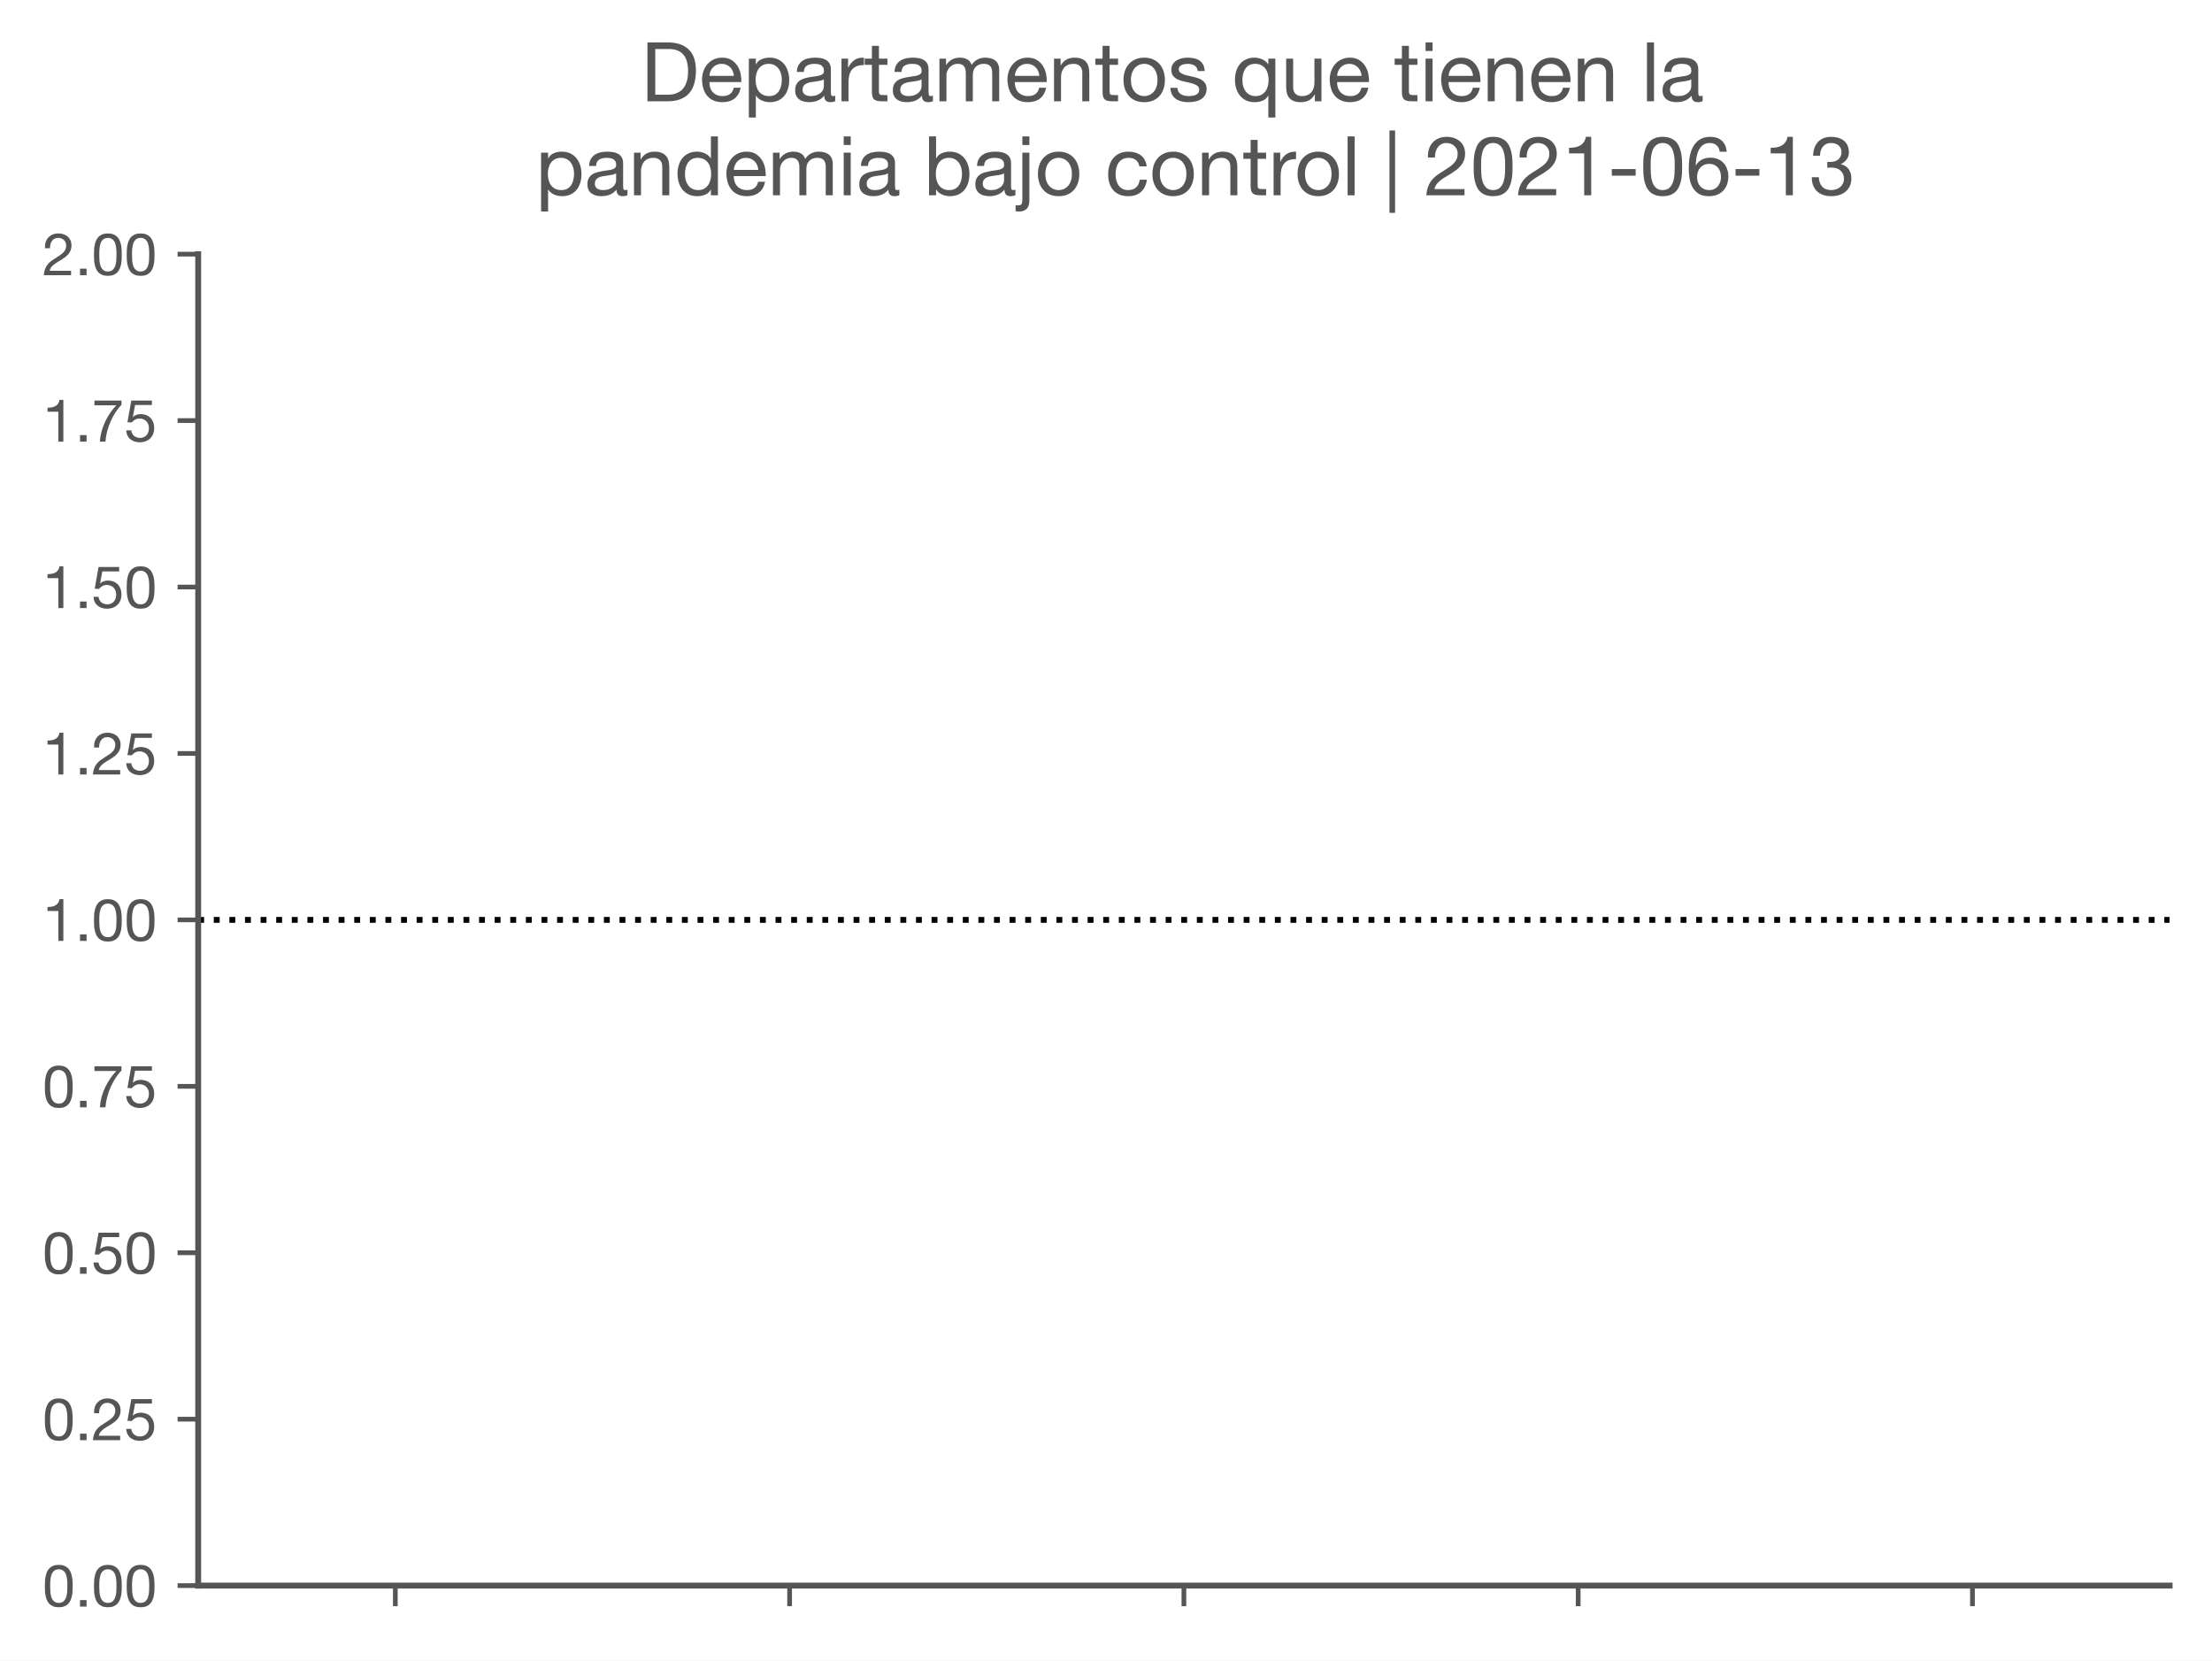
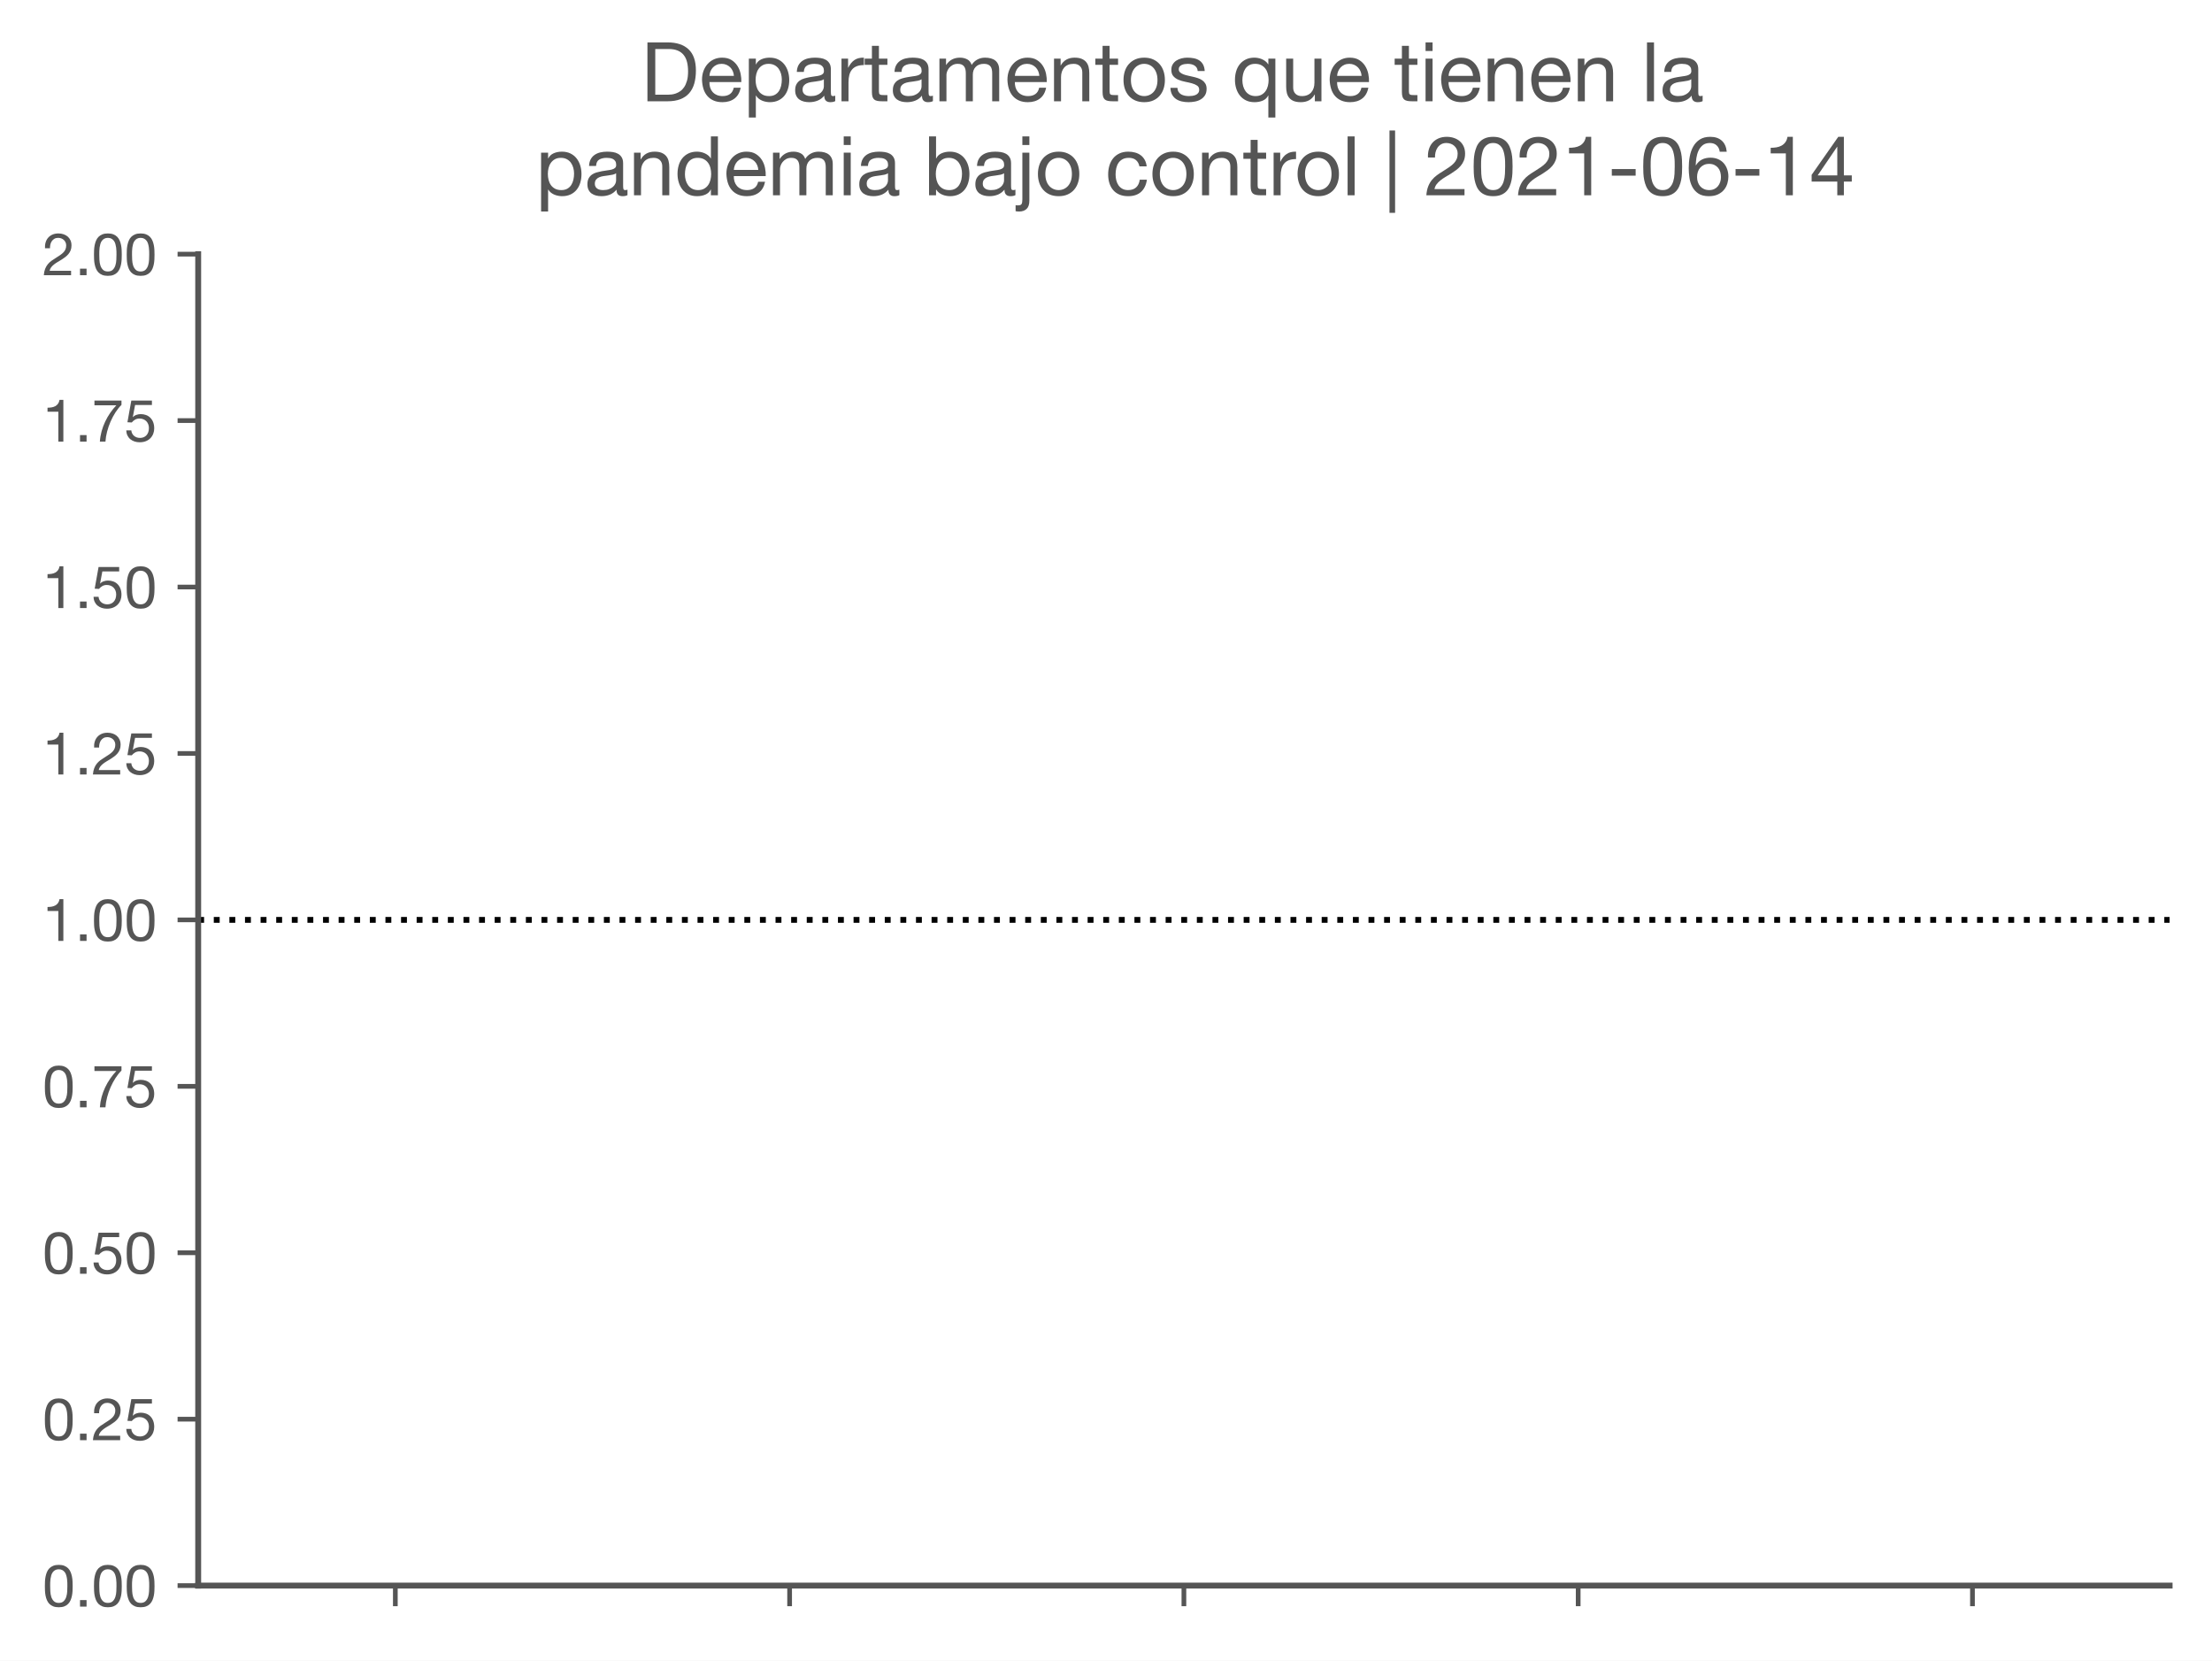
<svg xmlns="http://www.w3.org/2000/svg" xmlns:xlink="http://www.w3.org/1999/xlink" height="281.98pt" version="1.1" viewBox="0 0 375.658 281.98" width="375.658pt">
  <defs>
    <style type="text/css">*{stroke-linecap:butt;stroke-linejoin:round;}</style>
  </defs>
  <g id="figure_1">
    <g id="patch_1">
      <path d="M 0 281.98  L 375.658 281.98  L 375.658 0  L 0 0  z " style="fill:#ffffff;" />
    </g>
    <g id="axes_1">
      <g id="patch_2">
        <path d="M 33.658 269.239  L 368.458 269.239  L 368.458 43.159  L 33.658 43.159  z " style="fill:#ffffff;" />
      </g>
      <g id="matplotlib.axis_1">
        <g id="xtick_1">
          <g id="line2d_1">
            <defs>
-               <path d="M 0 0  L 0 3.5  " id="m210a5fe767" style="stroke:#555555;stroke-width:0.8;" />
+               <path d="M 0 0  L 0 3.5  " id="m5549f95254" style="stroke:#555555;stroke-width:0.8;" />
            </defs>
            <g>
-               <use style="fill:#555555;stroke:#555555;stroke-width:0.8;" x="67.138" xlink:href="#m210a5fe767" y="269.239" />
+               <use style="fill:#555555;stroke:#555555;stroke-width:0.8;" x="67.138" xlink:href="#m5549f95254" y="269.239" />
            </g>
          </g>
        </g>
        <g id="xtick_2">
          <g id="line2d_2">
            <g>
-               <use style="fill:#555555;stroke:#555555;stroke-width:0.8;" x="134.098" xlink:href="#m210a5fe767" y="269.239" />
+               <use style="fill:#555555;stroke:#555555;stroke-width:0.8;" x="134.098" xlink:href="#m5549f95254" y="269.239" />
            </g>
          </g>
        </g>
        <g id="xtick_3">
          <g id="line2d_3">
            <g>
-               <use style="fill:#555555;stroke:#555555;stroke-width:0.8;" x="201.058" xlink:href="#m210a5fe767" y="269.239" />
+               <use style="fill:#555555;stroke:#555555;stroke-width:0.8;" x="201.058" xlink:href="#m5549f95254" y="269.239" />
            </g>
          </g>
        </g>
        <g id="xtick_4">
          <g id="line2d_4">
            <g>
-               <use style="fill:#555555;stroke:#555555;stroke-width:0.8;" x="268.018" xlink:href="#m210a5fe767" y="269.239" />
+               <use style="fill:#555555;stroke:#555555;stroke-width:0.8;" x="268.018" xlink:href="#m5549f95254" y="269.239" />
            </g>
          </g>
        </g>
        <g id="xtick_5">
          <g id="line2d_5">
            <g>
-               <use style="fill:#555555;stroke:#555555;stroke-width:0.8;" x="334.978" xlink:href="#m210a5fe767" y="269.239" />
+               <use style="fill:#555555;stroke:#555555;stroke-width:0.8;" x="334.978" xlink:href="#m5549f95254" y="269.239" />
            </g>
          </g>
        </g>
      </g>
      <g id="matplotlib.axis_2">
        <g id="ytick_1">
          <g id="line2d_6">
            <defs>
-               <path d="M 0 0  L -3.5 0  " id="m6757c83e31" style="stroke:#555555;stroke-width:0.8;" />
+               <path d="M 0 0  L -3.5 0  " id="ma3eb09aed6" style="stroke:#555555;stroke-width:0.8;" />
            </defs>
            <g>
-               <use style="fill:#555555;stroke:#555555;stroke-width:0.8;" x="33.658" xlink:href="#m6757c83e31" y="269.239" />
+               <use style="fill:#555555;stroke:#555555;stroke-width:0.8;" x="33.658" xlink:href="#ma3eb09aed6" y="269.239" />
            </g>
          </g>
          <g id="text_1">
            <g style="fill:#555555;" transform="translate(7.2 272.8094)scale(0.1 -0.1)">
              <defs>
                <path d="M 13.203 34.906  Q 13.203 37.5 13.25 40.641  Q 13.297 43.797 13.75 46.938  Q 14.203 50.094 15.047 53.094  Q 15.906 56.094 17.547 58.344  Q 19.203 60.594 21.703 62  Q 24.203 63.406 27.797 63.406  Q 31.406 63.406 33.906 62  Q 36.406 60.594 38.047 58.344  Q 39.703 56.094 40.547 53.094  Q 41.406 50.094 41.844 46.938  Q 42.297 43.797 42.344 40.641  Q 42.406 37.5 42.406 34.906  Q 42.406 30.906 42.156 25.953  Q 41.906 21 40.547 16.641  Q 39.203 12.297 36.203 9.297  Q 33.203 6.297 27.797 6.297  Q 22.406 6.297 19.406 9.297  Q 16.406 12.297 15.047 16.641  Q 13.703 21 13.453 25.953  Q 13.203 30.906 13.203 34.906  z M 4.203 34.797  Q 4.203 30.906 4.391 26.703  Q 4.594 22.5 5.391 18.5  Q 6.203 14.5 7.703 10.953  Q 9.203 7.406 11.797 4.703  Q 14.406 2 18.344 0.453  Q 22.297 -1.094 27.797 -1.094  Q 33.406 -1.094 37.297 0.453  Q 41.203 2 43.797 4.703  Q 46.406 7.406 47.906 10.953  Q 49.406 14.5 50.203 18.5  Q 51 22.5 51.203 26.703  Q 51.406 30.906 51.406 34.797  Q 51.406 38.703 51.203 42.891  Q 51 47.094 50.203 51.094  Q 49.406 55.094 47.906 58.688  Q 46.406 62.297 43.797 65  Q 41.203 67.703 37.25 69.297  Q 33.297 70.906 27.797 70.906  Q 22.297 70.906 18.344 69.297  Q 14.406 67.703 11.797 65  Q 9.203 62.297 7.703 58.688  Q 6.203 55.094 5.391 51.094  Q 4.594 47.094 4.391 42.891  Q 4.203 38.703 4.203 34.797  z " id="HelveticaNeue-48" />
                <path d="M 8.297 11.094  L 8.297 0  L 19.406 0  L 19.406 11.094  z " id="HelveticaNeue-46" />
              </defs>
              <use xlink:href="#HelveticaNeue-48" />
              <use x="55.6" xlink:href="#HelveticaNeue-46" />
              <use x="83.4" xlink:href="#HelveticaNeue-48" />
              <use x="139" xlink:href="#HelveticaNeue-48" />
            </g>
          </g>
        </g>
        <g id="ytick_2">
          <g id="line2d_7">
            <g>
-               <use style="fill:#555555;stroke:#555555;stroke-width:0.8;" x="33.658" xlink:href="#m6757c83e31" y="240.979" />
+               <use style="fill:#555555;stroke:#555555;stroke-width:0.8;" x="33.658" xlink:href="#ma3eb09aed6" y="240.979" />
            </g>
          </g>
          <g id="text_2">
            <g style="fill:#555555;" transform="translate(7.2 244.5494)scale(0.1 -0.1)">
              <defs>
                <path d="M 4.406 45.797  L 12.906 45.797  Q 12.797 49 13.547 52.141  Q 14.297 55.297 16 57.797  Q 17.703 60.297 20.344 61.844  Q 23 63.406 26.703 63.406  Q 29.5 63.406 32 62.5  Q 34.5 61.594 36.344 59.891  Q 38.203 58.203 39.297 55.844  Q 40.406 53.5 40.406 50.594  Q 40.406 46.906 39.25 44.094  Q 38.094 41.297 35.844 38.891  Q 33.594 36.5 30.188 34.141  Q 26.797 31.797 22.297 29  Q 18.594 26.797 15.188 24.297  Q 11.797 21.797 9.094 18.5  Q 6.406 15.203 4.656 10.75  Q 2.906 6.297 2.406 0  L 48.703 0  L 48.703 7.5  L 12.297 7.5  Q 12.906 10.797 14.844 13.344  Q 16.797 15.906 19.547 18.094  Q 22.297 20.297 25.594 22.25  Q 28.906 24.203 32.203 26.203  Q 35.5 28.297 38.594 30.594  Q 41.703 32.906 44.094 35.75  Q 46.5 38.594 47.953 42.188  Q 49.406 45.797 49.406 50.5  Q 49.406 55.5 47.656 59.297  Q 45.906 63.094 42.906 65.641  Q 39.906 68.203 35.844 69.547  Q 31.797 70.906 27.203 70.906  Q 21.594 70.906 17.188 69  Q 12.797 67.094 9.844 63.75  Q 6.906 60.406 5.5 55.797  Q 4.094 51.203 4.406 45.797  z " id="HelveticaNeue-50" />
                <path d="M 47 62.203  L 47 69.703  L 12 69.703  L 5.406 32.906  L 12.703 32.5  Q 15.203 35.5 18.453 37.344  Q 21.703 39.203 25.906 39.203  Q 29.5 39.203 32.453 38  Q 35.406 36.797 37.5 34.641  Q 39.594 32.5 40.75 29.547  Q 41.906 26.594 41.906 23.094  Q 41.906 18.906 40.703 15.75  Q 39.5 12.594 37.453 10.5  Q 35.406 8.406 32.656 7.344  Q 29.906 6.297 26.906 6.297  Q 23.703 6.297 21.047 7.25  Q 18.406 8.203 16.453 9.953  Q 14.5 11.703 13.344 14.047  Q 12.203 16.406 12 19.094  L 3.5 19.094  Q 3.594 14.297 5.391 10.5  Q 7.203 6.703 10.297 4.141  Q 13.406 1.594 17.453 0.25  Q 21.5 -1.094 26.094 -1.094  Q 32.297 -1.094 36.938 0.844  Q 41.594 2.797 44.688 6.094  Q 47.797 9.406 49.344 13.656  Q 50.906 17.906 50.906 22.406  Q 50.906 28.5 49.094 33.047  Q 47.297 37.594 44.188 40.641  Q 41.094 43.703 36.891 45.203  Q 32.703 46.703 28 46.703  Q 24.406 46.703 20.75 45.453  Q 17.094 44.203 14.797 41.594  L 14.594 41.797  L 18.406 62.203  z " id="HelveticaNeue-53" />
              </defs>
              <use xlink:href="#HelveticaNeue-48" />
              <use x="55.6" xlink:href="#HelveticaNeue-46" />
              <use x="83.4" xlink:href="#HelveticaNeue-50" />
              <use x="139" xlink:href="#HelveticaNeue-53" />
            </g>
          </g>
        </g>
        <g id="ytick_3">
          <g id="line2d_8">
            <g>
-               <use style="fill:#555555;stroke:#555555;stroke-width:0.8;" x="33.658" xlink:href="#m6757c83e31" y="212.719" />
+               <use style="fill:#555555;stroke:#555555;stroke-width:0.8;" x="33.658" xlink:href="#ma3eb09aed6" y="212.719" />
            </g>
          </g>
          <g id="text_3">
            <g style="fill:#555555;" transform="translate(7.2 216.2894)scale(0.1 -0.1)">
              <use xlink:href="#HelveticaNeue-48" />
              <use x="55.6" xlink:href="#HelveticaNeue-46" />
              <use x="83.4" xlink:href="#HelveticaNeue-53" />
              <use x="139" xlink:href="#HelveticaNeue-48" />
            </g>
          </g>
        </g>
        <g id="ytick_4">
          <g id="line2d_9">
            <g>
-               <use style="fill:#555555;stroke:#555555;stroke-width:0.8;" x="33.658" xlink:href="#m6757c83e31" y="184.459" />
+               <use style="fill:#555555;stroke:#555555;stroke-width:0.8;" x="33.658" xlink:href="#ma3eb09aed6" y="184.459" />
            </g>
          </g>
          <g id="text_4">
            <g style="fill:#555555;" transform="translate(7.2 188.0294)scale(0.1 -0.1)">
              <defs>
                <path d="M 50.906 62.406  L 50.906 69.703  L 5 69.703  L 5 61.703  L 42.203 61.703  Q 36.594 55.797 31.75 48.797  Q 26.906 41.797 23.203 33.938  Q 19.5 26.094 17.141 17.547  Q 14.797 9 14.203 0  L 23.703 0  Q 24.203 8.297 26.5 17.094  Q 28.797 25.906 32.438 34.203  Q 36.094 42.5 40.797 49.797  Q 45.5 57.094 50.906 62.406  z " id="HelveticaNeue-55" />
              </defs>
              <use xlink:href="#HelveticaNeue-48" />
              <use x="55.6" xlink:href="#HelveticaNeue-46" />
              <use x="83.4" xlink:href="#HelveticaNeue-55" />
              <use x="139" xlink:href="#HelveticaNeue-53" />
            </g>
          </g>
        </g>
        <g id="ytick_5">
          <g id="line2d_10">
            <g>
-               <use style="fill:#555555;stroke:#555555;stroke-width:0.8;" x="33.658" xlink:href="#m6757c83e31" y="156.199" />
+               <use style="fill:#555555;stroke:#555555;stroke-width:0.8;" x="33.658" xlink:href="#ma3eb09aed6" y="156.199" />
            </g>
          </g>
          <g id="text_5">
            <g style="fill:#555555;" transform="translate(7.2 159.7694)scale(0.1 -0.1)">
              <defs>
                <path d="M 35.594 0  L 35.594 70.906  L 29.094 70.906  Q 28.406 66.906 26.5 64.297  Q 24.594 61.703 21.844 60.203  Q 19.094 58.703 15.688 58.141  Q 12.297 57.594 8.703 57.594  L 8.703 50.797  L 27.094 50.797  L 27.094 0  z " id="HelveticaNeue-49" />
              </defs>
              <use xlink:href="#HelveticaNeue-49" />
              <use x="55.6" xlink:href="#HelveticaNeue-46" />
              <use x="83.4" xlink:href="#HelveticaNeue-48" />
              <use x="139" xlink:href="#HelveticaNeue-48" />
            </g>
          </g>
        </g>
        <g id="ytick_6">
          <g id="line2d_11">
            <g>
-               <use style="fill:#555555;stroke:#555555;stroke-width:0.8;" x="33.658" xlink:href="#m6757c83e31" y="127.939" />
+               <use style="fill:#555555;stroke:#555555;stroke-width:0.8;" x="33.658" xlink:href="#ma3eb09aed6" y="127.939" />
            </g>
          </g>
          <g id="text_6">
            <g style="fill:#555555;" transform="translate(7.2 131.5094)scale(0.1 -0.1)">
              <use xlink:href="#HelveticaNeue-49" />
              <use x="55.6" xlink:href="#HelveticaNeue-46" />
              <use x="83.4" xlink:href="#HelveticaNeue-50" />
              <use x="139" xlink:href="#HelveticaNeue-53" />
            </g>
          </g>
        </g>
        <g id="ytick_7">
          <g id="line2d_12">
            <g>
-               <use style="fill:#555555;stroke:#555555;stroke-width:0.8;" x="33.658" xlink:href="#m6757c83e31" y="99.679" />
+               <use style="fill:#555555;stroke:#555555;stroke-width:0.8;" x="33.658" xlink:href="#ma3eb09aed6" y="99.679" />
            </g>
          </g>
          <g id="text_7">
            <g style="fill:#555555;" transform="translate(7.2 103.2494)scale(0.1 -0.1)">
              <use xlink:href="#HelveticaNeue-49" />
              <use x="55.6" xlink:href="#HelveticaNeue-46" />
              <use x="83.4" xlink:href="#HelveticaNeue-53" />
              <use x="139" xlink:href="#HelveticaNeue-48" />
            </g>
          </g>
        </g>
        <g id="ytick_8">
          <g id="line2d_13">
            <g>
-               <use style="fill:#555555;stroke:#555555;stroke-width:0.8;" x="33.658" xlink:href="#m6757c83e31" y="71.419" />
+               <use style="fill:#555555;stroke:#555555;stroke-width:0.8;" x="33.658" xlink:href="#ma3eb09aed6" y="71.419" />
            </g>
          </g>
          <g id="text_8">
            <g style="fill:#555555;" transform="translate(7.2 74.98937)scale(0.1 -0.1)">
              <use xlink:href="#HelveticaNeue-49" />
              <use x="55.6" xlink:href="#HelveticaNeue-46" />
              <use x="83.4" xlink:href="#HelveticaNeue-55" />
              <use x="139" xlink:href="#HelveticaNeue-53" />
            </g>
          </g>
        </g>
        <g id="ytick_9">
          <g id="line2d_14">
            <g>
-               <use style="fill:#555555;stroke:#555555;stroke-width:0.8;" x="33.658" xlink:href="#m6757c83e31" y="43.159" />
+               <use style="fill:#555555;stroke:#555555;stroke-width:0.8;" x="33.658" xlink:href="#ma3eb09aed6" y="43.159" />
            </g>
          </g>
          <g id="text_9">
            <g style="fill:#555555;" transform="translate(7.2 46.72937)scale(0.1 -0.1)">
              <use xlink:href="#HelveticaNeue-50" />
              <use x="55.6" xlink:href="#HelveticaNeue-46" />
              <use x="83.4" xlink:href="#HelveticaNeue-48" />
              <use x="139" xlink:href="#HelveticaNeue-48" />
            </g>
          </g>
        </g>
      </g>
      <g id="LineCollection_1" />
      <g id="line2d_15">
-         <path clip-path="url(#p60260cafa1)" d="M 33.658 156.199  L 368.458 156.199  " style="fill:none;stroke:#000000;stroke-dasharray:1,1.65;stroke-dashoffset:0;" />
+         <path clip-path="url(#pd16f1d231d)" d="M 33.658 156.199  L 368.458 156.199  " style="fill:none;stroke:#000000;stroke-dasharray:1,1.65;stroke-dashoffset:0;" />
      </g>
      <g id="patch_3">
        <path d="M 33.658 269.239  L 33.658 43.159  " style="fill:none;stroke:#555555;stroke-linecap:square;stroke-linejoin:miter;" />
      </g>
      <g id="patch_4">
        <path d="M 33.658 269.239  L 368.458 269.239  " style="fill:none;stroke:#555555;stroke-linecap:square;stroke-linejoin:miter;" />
      </g>
      <g id="text_10">
        <g style="fill:#555555;" transform="translate(108.8612 17.19687)scale(0.14 -0.14)">
          <defs>
            <path d="M 17.297 8  L 17.297 63.406  L 33.297 63.406  Q 39.906 63.406 44.406 61.547  Q 48.906 59.703 51.75 56.141  Q 54.594 52.594 55.844 47.547  Q 57.094 42.5 57.094 36.094  Q 57.094 29.5 55.75 24.844  Q 54.406 20.203 52.297 17.094  Q 50.203 14 47.547 12.203  Q 44.906 10.406 42.203 9.453  Q 39.5 8.5 37.094 8.25  Q 34.703 8 33.094 8  z M 7.797 71.406  L 7.797 0  L 32.297 0  Q 41.203 0 47.703 2.5  Q 54.203 5 58.391 9.75  Q 62.594 14.5 64.594 21.453  Q 66.594 28.406 66.594 37.406  Q 66.594 54.594 57.688 63  Q 48.797 71.406 32.297 71.406  z " id="HelveticaNeue-68" />
            <path d="M 42.297 30.797  L 12.594 30.797  Q 12.797 33.797 13.891 36.438  Q 15 39.094 16.891 41.094  Q 18.797 43.094 21.438 44.25  Q 24.094 45.406 27.406 45.406  Q 30.594 45.406 33.25 44.25  Q 35.906 43.094 37.844 41.141  Q 39.797 39.203 40.938 36.5  Q 42.094 33.797 42.297 30.797  z M 50.5 16.406  L 42.094 16.406  Q 41 11.297 37.547 8.797  Q 34.094 6.297 28.703 6.297  Q 24.5 6.297 21.391 7.688  Q 18.297 9.094 16.297 11.438  Q 14.297 13.797 13.391 16.844  Q 12.5 19.906 12.594 23.297  L 51.297 23.297  Q 51.5 28 50.453 33.203  Q 49.406 38.406 46.656 42.797  Q 43.906 47.203 39.344 50.047  Q 34.797 52.906 27.906 52.906  Q 22.594 52.906 18.141 50.906  Q 13.703 48.906 10.453 45.297  Q 7.203 41.703 5.391 36.797  Q 3.594 31.906 3.594 26  Q 3.797 20.094 5.344 15.094  Q 6.906 10.094 10 6.5  Q 13.094 2.906 17.641 0.906  Q 22.203 -1.094 28.406 -1.094  Q 37.203 -1.094 43 3.297  Q 48.797 7.703 50.5 16.406  z " id="HelveticaNeue-101" />
            <path d="M 6.703 51.703  L 6.703 -19.703  L 15.203 -19.703  L 15.203 6.906  L 15.406 6.906  Q 16.797 4.594 18.844 3.047  Q 20.906 1.5 23.203 0.594  Q 25.5 -0.297 27.844 -0.688  Q 30.203 -1.094 32.094 -1.094  Q 38 -1.094 42.453 1  Q 46.906 3.094 49.844 6.75  Q 52.797 10.406 54.25 15.297  Q 55.703 20.203 55.703 25.703  Q 55.703 31.203 54.203 36.094  Q 52.703 41 49.75 44.75  Q 46.797 48.5 42.344 50.703  Q 37.906 52.906 31.906 52.906  Q 26.5 52.906 22 50.953  Q 17.5 49 15.406 44.703  L 15.203 44.703  L 15.203 51.703  z M 46.703 26.297  Q 46.703 22.5 45.891 18.891  Q 45.094 15.297 43.297 12.5  Q 41.5 9.703 38.547 8  Q 35.594 6.297 31.203 6.297  Q 26.797 6.297 23.688 7.938  Q 20.594 9.594 18.641 12.297  Q 16.703 15 15.797 18.547  Q 14.906 22.094 14.906 25.906  Q 14.906 29.5 15.75 33  Q 16.594 36.5 18.5 39.25  Q 20.406 42 23.406 43.703  Q 26.406 45.406 30.703 45.406  Q 34.797 45.406 37.844 43.797  Q 40.906 42.203 42.844 39.5  Q 44.797 36.797 45.75 33.344  Q 46.703 29.906 46.703 26.297  z " id="HelveticaNeue-112" />
            <path d="M 52.203 0.203  Q 50 -1.094 46.094 -1.094  Q 42.797 -1.094 40.844 0.75  Q 38.906 2.594 38.906 6.797  Q 35.406 2.594 30.75 0.75  Q 26.094 -1.094 20.703 -1.094  Q 17.203 -1.094 14.047 -0.297  Q 10.906 0.5 8.594 2.203  Q 6.297 3.906 4.938 6.656  Q 3.594 9.406 3.594 13.297  Q 3.594 17.703 5.094 20.5  Q 6.594 23.297 9.047 25.047  Q 11.5 26.797 14.641 27.688  Q 17.797 28.594 21.094 29.203  Q 24.594 29.906 27.75 30.25  Q 30.906 30.594 33.297 31.25  Q 35.703 31.906 37.094 33.156  Q 38.5 34.406 38.5 36.797  Q 38.5 39.594 37.453 41.297  Q 36.406 43 34.75 43.891  Q 33.094 44.797 31.047 45.094  Q 29 45.406 27 45.406  Q 21.594 45.406 18 43.344  Q 14.406 41.297 14.094 35.594  L 5.594 35.594  Q 5.797 40.406 7.594 43.703  Q 9.406 47 12.406 49.047  Q 15.406 51.094 19.25 52  Q 23.094 52.906 27.5 52.906  Q 31 52.906 34.453 52.406  Q 37.906 51.906 40.703 50.344  Q 43.5 48.797 45.203 46  Q 46.906 43.203 46.906 38.703  L 46.906 12.094  Q 46.906 9.094 47.25 7.688  Q 47.594 6.297 49.594 6.297  Q 50.703 6.297 52.203 6.797  z M 38.406 26.703  Q 36.797 25.5 34.188 24.953  Q 31.594 24.406 28.75 24.047  Q 25.906 23.703 23 23.25  Q 20.094 22.797 17.797 21.797  Q 15.5 20.797 14.047 18.938  Q 12.594 17.094 12.594 13.906  Q 12.594 11.797 13.438 10.344  Q 14.297 8.906 15.641 8  Q 17 7.094 18.797 6.688  Q 20.594 6.297 22.594 6.297  Q 26.797 6.297 29.797 7.438  Q 32.797 8.594 34.688 10.344  Q 36.594 12.094 37.5 14.141  Q 38.406 16.203 38.406 18  z " id="HelveticaNeue-97" />
            <path d="M 6.094 51.703  L 6.094 0  L 14.594 0  L 14.594 23  Q 14.594 28 15.594 31.844  Q 16.594 35.703 18.797 38.391  Q 21 41.094 24.594 42.5  Q 28.203 43.906 33.297 43.906  L 33.297 52.906  Q 26.406 53.094 21.906 50.094  Q 17.406 47.094 14.297 40.797  L 14.094 40.797  L 14.094 51.703  z " id="HelveticaNeue-114" />
            <path d="M 18.203 51.703  L 18.203 67.203  L 9.703 67.203  L 9.703 51.703  L 0.906 51.703  L 0.906 44.203  L 9.703 44.203  L 9.703 11.297  Q 9.703 7.703 10.391 5.5  Q 11.094 3.297 12.547 2.094  Q 14 0.906 16.344 0.453  Q 18.703 0 22 0  L 28.5 0  L 28.5 7.5  L 24.594 7.5  Q 22.594 7.5 21.344 7.641  Q 20.094 7.797 19.391 8.297  Q 18.703 8.797 18.453 9.688  Q 18.203 10.594 18.203 12.094  L 18.203 44.203  L 28.5 44.203  L 28.5 51.703  z " id="HelveticaNeue-116" />
            <path d="M 6.406 51.703  L 6.406 0  L 14.906 0  L 14.906 32.203  Q 14.906 33.703 15.656 35.953  Q 16.406 38.203 18.047 40.297  Q 19.703 42.406 22.344 43.906  Q 25 45.406 28.703 45.406  Q 31.594 45.406 33.438 44.547  Q 35.297 43.703 36.391 42.141  Q 37.5 40.594 37.953 38.5  Q 38.406 36.406 38.406 33.906  L 38.406 0  L 46.906 0  L 46.906 32.203  Q 46.906 38.203 50.5 41.797  Q 54.094 45.406 60.406 45.406  Q 63.5 45.406 65.453 44.5  Q 67.406 43.594 68.5 42.047  Q 69.594 40.5 70 38.391  Q 70.406 36.297 70.406 33.906  L 70.406 0  L 78.906 0  L 78.906 37.906  Q 78.906 41.906 77.656 44.75  Q 76.406 47.594 74.156 49.391  Q 71.906 51.203 68.75 52.047  Q 65.594 52.906 61.703 52.906  Q 56.594 52.906 52.344 50.594  Q 48.094 48.297 45.5 44.094  Q 43.906 48.906 40 50.906  Q 36.094 52.906 31.297 52.906  Q 20.406 52.906 14.594 44.094  L 14.406 44.094  L 14.406 51.703  z " id="HelveticaNeue-109" />
            <path d="M 6.406 51.703  L 6.406 0  L 14.906 0  L 14.906 29.203  Q 14.906 32.703 15.844 35.641  Q 16.797 38.594 18.688 40.797  Q 20.594 43 23.438 44.203  Q 26.297 45.406 30.203 45.406  Q 35.094 45.406 37.891 42.594  Q 40.703 39.797 40.703 35  L 40.703 0  L 49.203 0  L 49.203 34  Q 49.203 38.203 48.344 41.641  Q 47.5 45.094 45.391 47.594  Q 43.297 50.094 39.891 51.5  Q 36.5 52.906 31.406 52.906  Q 19.906 52.906 14.594 43.5  L 14.406 43.5  L 14.406 51.703  z " id="HelveticaNeue-110" />
            <path d="M 12.594 25.797  Q 12.594 30.5 13.844 34.141  Q 15.094 37.797 17.297 40.297  Q 19.5 42.797 22.453 44.094  Q 25.406 45.406 28.703 45.406  Q 32 45.406 34.953 44.094  Q 37.906 42.797 40.094 40.297  Q 42.297 37.797 43.547 34.141  Q 44.797 30.5 44.797 25.797  Q 44.797 21.094 43.547 17.438  Q 42.297 13.797 40.094 11.344  Q 37.906 8.906 34.953 7.594  Q 32 6.297 28.703 6.297  Q 25.406 6.297 22.453 7.594  Q 19.5 8.906 17.297 11.344  Q 15.094 13.797 13.844 17.438  Q 12.594 21.094 12.594 25.797  z M 3.594 25.797  Q 3.594 20.094 5.188 15.188  Q 6.797 10.297 10 6.641  Q 13.203 3 17.891 0.953  Q 22.594 -1.094 28.703 -1.094  Q 34.906 -1.094 39.547 0.953  Q 44.203 3 47.391 6.641  Q 50.594 10.297 52.188 15.188  Q 53.797 20.094 53.797 25.797  Q 53.797 31.5 52.188 36.453  Q 50.594 41.406 47.391 45.047  Q 44.203 48.703 39.547 50.797  Q 34.906 52.906 28.703 52.906  Q 22.594 52.906 17.891 50.797  Q 13.203 48.703 10 45.047  Q 6.797 41.406 5.188 36.453  Q 3.594 31.5 3.594 25.797  z " id="HelveticaNeue-111" />
            <path d="M 11.594 16.297  L 3.094 16.297  Q 3.297 11.5 5.094 8.141  Q 6.906 4.797 9.906 2.75  Q 12.906 0.703 16.797 -0.188  Q 20.703 -1.094 25 -1.094  Q 28.906 -1.094 32.844 -0.344  Q 36.797 0.406 39.938 2.297  Q 43.094 4.203 45.047 7.297  Q 47 10.406 47 15.094  Q 47 18.797 45.547 21.297  Q 44.094 23.797 41.75 25.438  Q 39.406 27.094 36.344 28.094  Q 33.297 29.094 30.094 29.797  Q 27.094 30.5 24.094 31.141  Q 21.094 31.797 18.688 32.75  Q 16.297 33.703 14.75 35.141  Q 13.203 36.594 13.203 38.797  Q 13.203 40.797 14.203 42.047  Q 15.203 43.297 16.797 44.047  Q 18.406 44.797 20.344 45.094  Q 22.297 45.406 24.203 45.406  Q 26.297 45.406 28.344 44.953  Q 30.406 44.5 32.094 43.5  Q 33.797 42.5 34.891 40.844  Q 36 39.203 36.203 36.703  L 44.703 36.703  Q 44.406 41.406 42.703 44.547  Q 41 47.703 38.141 49.547  Q 35.297 51.406 31.594 52.156  Q 27.906 52.906 23.5 52.906  Q 20.094 52.906 16.641 52.047  Q 13.203 51.203 10.453 49.453  Q 7.703 47.703 5.953 44.891  Q 4.203 42.094 4.203 38.203  Q 4.203 33.203 6.703 30.391  Q 9.203 27.594 12.953 26.047  Q 16.703 24.5 21.094 23.641  Q 25.5 22.797 29.25 21.75  Q 33 20.703 35.5 19  Q 38 17.297 38 14  Q 38 11.594 36.797 10.047  Q 35.594 8.5 33.75 7.703  Q 31.906 6.906 29.703 6.594  Q 27.5 6.297 25.5 6.297  Q 22.906 6.297 20.453 6.797  Q 18 7.297 16.047 8.438  Q 14.094 9.594 12.891 11.547  Q 11.703 13.5 11.594 16.297  z " id="HelveticaNeue-115" />
            <path id="HelveticaNeue-32" />
            <path d="M 12.594 25.406  Q 12.594 29.203 13.391 32.797  Q 14.203 36.406 16 39.203  Q 17.797 42 20.797 43.703  Q 23.797 45.406 28.094 45.406  Q 32.5 45.406 35.594 43.75  Q 38.703 42.094 40.641 39.391  Q 42.594 36.703 43.5 33.141  Q 44.406 29.594 44.406 25.797  Q 44.406 22.203 43.547 18.703  Q 42.703 15.203 40.797 12.453  Q 38.906 9.703 35.906 8  Q 32.906 6.297 28.594 6.297  Q 24.5 6.297 21.453 7.891  Q 18.406 9.5 16.453 12.203  Q 14.5 14.906 13.547 18.344  Q 12.594 21.797 12.594 25.406  z M 52.594 -19.703  L 52.594 51.703  L 44.094 51.703  L 44.094 44.797  L 43.906 44.797  Q 42.5 47.094 40.453 48.641  Q 38.406 50.203 36.094 51.141  Q 33.797 52.094 31.5 52.5  Q 29.203 52.906 27.203 52.906  Q 21.297 52.906 16.844 50.75  Q 12.406 48.594 9.453 44.938  Q 6.5 41.297 5.047 36.391  Q 3.594 31.5 3.594 26  Q 3.594 20.5 5.094 15.594  Q 6.594 10.703 9.547 7  Q 12.5 3.297 16.953 1.094  Q 21.406 -1.094 27.406 -1.094  Q 32.797 -1.094 37.297 0.797  Q 41.797 2.703 43.906 7  L 44.094 7  L 44.094 -19.703  z " id="HelveticaNeue-113" />
            <path d="M 49.203 0  L 49.203 51.703  L 40.703 51.703  L 40.703 22.5  Q 40.703 19 39.75 16.047  Q 38.797 13.094 36.891 10.891  Q 35 8.703 32.141 7.5  Q 29.297 6.297 25.406 6.297  Q 20.5 6.297 17.703 9.094  Q 14.906 11.906 14.906 16.703  L 14.906 51.703  L 6.406 51.703  L 6.406 17.703  Q 6.406 13.5 7.25 10.047  Q 8.094 6.594 10.188 4.094  Q 12.297 1.594 15.688 0.25  Q 19.094 -1.094 24.203 -1.094  Q 29.906 -1.094 34.094 1.156  Q 38.297 3.406 41 8.203  L 41.203 8.203  L 41.203 0  z " id="HelveticaNeue-117" />
            <path d="M 15.406 61  L 15.406 71.406  L 6.906 71.406  L 6.906 61  z M 6.906 51.703  L 6.906 0  L 15.406 0  L 15.406 51.703  z " id="HelveticaNeue-105" />
            <path d="M 6.906 71.406  L 6.906 0  L 15.406 0  L 15.406 71.406  z " id="HelveticaNeue-108" />
          </defs>
          <use xlink:href="#HelveticaNeue-68" />
          <use x="70.4" xlink:href="#HelveticaNeue-101" />
          <use x="124.1" xlink:href="#HelveticaNeue-112" />
          <use x="183.4" xlink:href="#HelveticaNeue-97" />
          <use x="237.1" xlink:href="#HelveticaNeue-114" />
          <use x="270.4" xlink:href="#HelveticaNeue-116" />
          <use x="301.9" xlink:href="#HelveticaNeue-97" />
          <use x="355.6" xlink:href="#HelveticaNeue-109" />
          <use x="440.9" xlink:href="#HelveticaNeue-101" />
          <use x="494.6" xlink:href="#HelveticaNeue-110" />
          <use x="550.2" xlink:href="#HelveticaNeue-116" />
          <use x="581.7" xlink:href="#HelveticaNeue-111" />
          <use x="639.1" xlink:href="#HelveticaNeue-115" />
          <use x="689.1" xlink:href="#HelveticaNeue-32" />
          <use x="716.9" xlink:href="#HelveticaNeue-113" />
          <use x="776.2" xlink:href="#HelveticaNeue-117" />
          <use x="831.8" xlink:href="#HelveticaNeue-101" />
          <use x="885.5" xlink:href="#HelveticaNeue-32" />
          <use x="913.3" xlink:href="#HelveticaNeue-116" />
          <use x="944.8" xlink:href="#HelveticaNeue-105" />
          <use x="967" xlink:href="#HelveticaNeue-101" />
          <use x="1020.7" xlink:href="#HelveticaNeue-110" />
          <use x="1076.3" xlink:href="#HelveticaNeue-101" />
          <use x="1130" xlink:href="#HelveticaNeue-110" />
          <use x="1185.6" xlink:href="#HelveticaNeue-32" />
          <use x="1213.4" xlink:href="#HelveticaNeue-108" />
          <use x="1235.6" xlink:href="#HelveticaNeue-97" />
          <use x="1289.3" xlink:href="#HelveticaNeue-32" />
        </g>
        <g style="fill:#555555;" transform="translate(87.06172 33.15906)scale(0.14 -0.14)">
          <defs>
            <path d="M 12.594 25.406  Q 12.594 29.203 13.391 32.797  Q 14.203 36.406 16 39.203  Q 17.797 42 20.797 43.703  Q 23.797 45.406 28.094 45.406  Q 32.5 45.406 35.594 43.75  Q 38.703 42.094 40.641 39.391  Q 42.594 36.703 43.5 33.141  Q 44.406 29.594 44.406 25.797  Q 44.406 22.203 43.547 18.703  Q 42.703 15.203 40.797 12.453  Q 38.906 9.703 35.906 8  Q 32.906 6.297 28.594 6.297  Q 24.5 6.297 21.453 7.891  Q 18.406 9.5 16.453 12.203  Q 14.5 14.906 13.547 18.344  Q 12.594 21.797 12.594 25.406  z M 52.594 0  L 52.594 71.406  L 44.094 71.406  L 44.094 44.797  L 43.906 44.797  Q 42.5 47.094 40.453 48.641  Q 38.406 50.203 36.094 51.141  Q 33.797 52.094 31.5 52.5  Q 29.203 52.906 27.203 52.906  Q 21.297 52.906 16.844 50.75  Q 12.406 48.594 9.453 44.938  Q 6.5 41.297 5.047 36.391  Q 3.594 31.5 3.594 26  Q 3.594 20.5 5.094 15.594  Q 6.594 10.703 9.547 7  Q 12.5 3.297 16.953 1.094  Q 21.406 -1.094 27.406 -1.094  Q 32.797 -1.094 37.297 0.797  Q 41.797 2.703 43.906 7  L 44.094 7  L 44.094 0  z " id="HelveticaNeue-100" />
            <path d="M 6.703 71.406  L 6.703 0  L 15.203 0  L 15.203 6.906  L 15.406 6.906  Q 16.797 4.594 18.844 3.047  Q 20.906 1.5 23.203 0.594  Q 25.5 -0.297 27.844 -0.688  Q 30.203 -1.094 32.094 -1.094  Q 38 -1.094 42.453 1  Q 46.906 3.094 49.844 6.75  Q 52.797 10.406 54.25 15.297  Q 55.703 20.203 55.703 25.703  Q 55.703 31.203 54.203 36.094  Q 52.703 41 49.75 44.75  Q 46.797 48.5 42.344 50.703  Q 37.906 52.906 31.906 52.906  Q 26.5 52.906 22 50.953  Q 17.5 49 15.406 44.703  L 15.203 44.703  L 15.203 71.406  z M 46.703 26.297  Q 46.703 22.5 45.891 18.891  Q 45.094 15.297 43.297 12.5  Q 41.5 9.703 38.547 8  Q 35.594 6.297 31.203 6.297  Q 26.797 6.297 23.688 7.938  Q 20.594 9.594 18.641 12.297  Q 16.703 15 15.797 18.547  Q 14.906 22.094 14.906 25.906  Q 14.906 29.5 15.75 33  Q 16.594 36.5 18.5 39.25  Q 20.406 42 23.406 43.703  Q 26.406 45.406 30.703 45.406  Q 34.797 45.406 37.844 43.797  Q 40.906 42.203 42.844 39.5  Q 44.797 36.797 45.75 33.344  Q 46.703 29.906 46.703 26.297  z " id="HelveticaNeue-98" />
            <path d="M 15.406 61  L 15.406 71.406  L 6.906 71.406  L 6.906 61  z M 15.406 -6.5  L 15.406 51.703  L 6.906 51.703  L 6.906 -5.094  Q 6.906 -9.094 5.906 -10.641  Q 4.906 -12.203 2.094 -12.203  L 0.297 -12.203  Q -0.094 -12.203 -0.438 -12.141  Q -0.797 -12.094 -1.297 -12  L -1.297 -19.297  Q 0.703 -19.703 3 -19.703  Q 8.703 -19.703 12.047 -16.547  Q 15.406 -13.406 15.406 -6.5  z " id="HelveticaNeue-106" />
            <path d="M 41.5 35.094  L 50.297 35.094  Q 49.797 39.703 47.891 43.047  Q 46 46.406 43.047 48.594  Q 40.094 50.797 36.25 51.844  Q 32.406 52.906 28 52.906  Q 21.906 52.906 17.297 50.75  Q 12.703 48.594 9.641 44.844  Q 6.594 41.094 5.094 36.047  Q 3.594 31 3.594 25.203  Q 3.594 19.406 5.141 14.547  Q 6.703 9.703 9.75 6.203  Q 12.797 2.703 17.344 0.797  Q 21.906 -1.094 27.797 -1.094  Q 37.703 -1.094 43.453 4.094  Q 49.203 9.297 50.594 18.906  L 41.906 18.906  Q 41.094 12.906 37.547 9.594  Q 34 6.297 27.703 6.297  Q 23.703 6.297 20.797 7.891  Q 17.906 9.5 16.094 12.141  Q 14.297 14.797 13.438 18.188  Q 12.594 21.594 12.594 25.203  Q 12.594 29.094 13.391 32.75  Q 14.203 36.406 16.047 39.203  Q 17.906 42 21 43.703  Q 24.094 45.406 28.703 45.406  Q 34.094 45.406 37.297 42.703  Q 40.5 40 41.5 35.094  z " id="HelveticaNeue-99" />
            <path d="M 7.703 78.594  L 7.703 -21.297  L 14.5 -21.297  L 14.5 78.594  z " id="HelveticaNeue-124" />
            <path d="M 5 31.797  L 5 23.797  L 33.906 23.797  L 33.906 31.797  z " id="HelveticaNeue-45" />
            <path d="M 41.406 52.797  L 49.906 52.797  Q 49.094 61.594 43.891 66.25  Q 38.703 70.906 29.906 70.906  Q 22.297 70.906 17.297 67.703  Q 12.297 64.5 9.297 59.203  Q 6.297 53.906 5.047 47.047  Q 3.797 40.203 3.797 32.906  Q 3.797 27.297 4.641 21.297  Q 5.5 15.297 8.094 10.297  Q 10.703 5.297 15.5 2.094  Q 20.297 -1.094 28.203 -1.094  Q 34.906 -1.094 39.453 1.156  Q 44 3.406 46.75 6.844  Q 49.5 10.297 50.703 14.5  Q 51.906 18.703 51.906 22.594  Q 51.906 27.5 50.406 31.703  Q 48.906 35.906 46.156 39  Q 43.406 42.094 39.344 43.844  Q 35.297 45.594 30.203 45.594  Q 24.406 45.594 19.953 43.391  Q 15.5 41.203 12.5 36.297  L 12.297 36.5  Q 12.406 40.594 13.094 45.297  Q 13.797 50 15.641 54.047  Q 17.5 58.094 20.797 60.75  Q 24.094 63.406 29.5 63.406  Q 34.594 63.406 37.688 60.5  Q 40.797 57.594 41.406 52.797  z M 28.594 38.094  Q 32.203 38.094 34.891 36.797  Q 37.594 35.5 39.391 33.344  Q 41.203 31.203 42.047 28.25  Q 42.906 25.297 42.906 22  Q 42.906 18.906 41.953 16.047  Q 41 13.203 39.203 11  Q 37.406 8.797 34.75 7.547  Q 32.094 6.297 28.594 6.297  Q 25.094 6.297 22.344 7.547  Q 19.594 8.797 17.75 10.891  Q 15.906 13 14.906 15.891  Q 13.906 18.797 13.906 22.094  Q 13.906 25.406 14.844 28.344  Q 15.797 31.297 17.688 33.438  Q 19.594 35.594 22.297 36.844  Q 25 38.094 28.594 38.094  z " id="HelveticaNeue-54" />
-             <path d="M 21.797 40.5  L 21.797 33.297  Q 24.203 33.594 26.906 33.594  Q 30.094 33.594 32.844 32.75  Q 35.594 31.906 37.594 30.156  Q 39.594 28.406 40.797 25.844  Q 42 23.297 42 20  Q 42 16.797 40.75 14.25  Q 39.5 11.703 37.391 9.953  Q 35.297 8.203 32.5 7.25  Q 29.703 6.297 26.594 6.297  Q 19.297 6.297 15.5 10.641  Q 11.703 15 11.5 21.906  L 3 21.906  Q 2.906 16.406 4.547 12.094  Q 6.203 7.797 9.297 4.844  Q 12.406 1.906 16.797 0.406  Q 21.203 -1.094 26.594 -1.094  Q 31.594 -1.094 36.047 0.25  Q 40.5 1.594 43.797 4.297  Q 47.094 7 49.047 11.047  Q 51 15.094 51 20.406  Q 51 26.797 47.844 31.5  Q 44.703 36.203 38.203 37.594  L 38.203 37.797  Q 42.406 39.703 45.203 43.391  Q 48 47.094 48 51.906  Q 48 56.797 46.344 60.391  Q 44.703 64 41.797 66.297  Q 38.906 68.594 34.953 69.75  Q 31 70.906 26.406 70.906  Q 21.094 70.906 17.047 69.203  Q 13 67.5 10.297 64.5  Q 7.594 61.5 6.141 57.297  Q 4.703 53.094 4.5 48  L 13 48  Q 13 51.094 13.797 53.891  Q 14.594 56.703 16.25 58.797  Q 17.906 60.906 20.453 62.156  Q 23 63.406 26.406 63.406  Q 31.797 63.406 35.391 60.547  Q 39 57.703 39 52  Q 39 49.203 37.891 47  Q 36.797 44.797 34.938 43.344  Q 33.094 41.906 30.641 41.156  Q 28.203 40.406 25.5 40.406  L 23.703 40.406  Q 23.203 40.406 22.703 40.406  Q 22.297 40.406 21.797 40.5  z " id="HelveticaNeue-51" />
+             <path d="M 33.906 24.094  L 10.094 24.094  L 33.703 58.797  L 33.906 58.797  z M 41.906 24.094  L 41.906 70.906  L 35.094 70.906  L 2.797 24.797  L 2.797 16.594  L 33.906 16.594  L 33.906 0  L 41.906 0  L 41.906 16.594  L 51.5 16.594  L 51.5 24.094  z " id="HelveticaNeue-52" />
          </defs>
          <use xlink:href="#HelveticaNeue-32" />
          <use x="27.8" xlink:href="#HelveticaNeue-112" />
          <use x="87.1" xlink:href="#HelveticaNeue-97" />
          <use x="140.8" xlink:href="#HelveticaNeue-110" />
          <use x="196.4" xlink:href="#HelveticaNeue-100" />
          <use x="255.7" xlink:href="#HelveticaNeue-101" />
          <use x="309.4" xlink:href="#HelveticaNeue-109" />
          <use x="394.7" xlink:href="#HelveticaNeue-105" />
          <use x="416.9" xlink:href="#HelveticaNeue-97" />
          <use x="470.6" xlink:href="#HelveticaNeue-32" />
          <use x="498.4" xlink:href="#HelveticaNeue-98" />
          <use x="557.7" xlink:href="#HelveticaNeue-97" />
          <use x="611.4" xlink:href="#HelveticaNeue-106" />
          <use x="633.6" xlink:href="#HelveticaNeue-111" />
          <use x="691" xlink:href="#HelveticaNeue-32" />
          <use x="718.8" xlink:href="#HelveticaNeue-99" />
          <use x="772.5" xlink:href="#HelveticaNeue-111" />
          <use x="829.9" xlink:href="#HelveticaNeue-110" />
          <use x="885.5" xlink:href="#HelveticaNeue-116" />
          <use x="917" xlink:href="#HelveticaNeue-114" />
          <use x="948.55" xlink:href="#HelveticaNeue-111" />
          <use x="1005.95" xlink:href="#HelveticaNeue-108" />
          <use x="1028.15" xlink:href="#HelveticaNeue-32" />
          <use x="1055.95" xlink:href="#HelveticaNeue-124" />
          <use x="1078.15" xlink:href="#HelveticaNeue-32" />
          <use x="1105.95" xlink:href="#HelveticaNeue-50" />
          <use x="1161.55" xlink:href="#HelveticaNeue-48" />
          <use x="1217.15" xlink:href="#HelveticaNeue-50" />
          <use x="1272.75" xlink:href="#HelveticaNeue-49" />
          <use x="1328.35" xlink:href="#HelveticaNeue-45" />
          <use x="1367.25" xlink:href="#HelveticaNeue-48" />
          <use x="1422.85" xlink:href="#HelveticaNeue-54" />
          <use x="1478.45" xlink:href="#HelveticaNeue-45" />
          <use x="1517.35" xlink:href="#HelveticaNeue-49" />
-           <use x="1572.95" xlink:href="#HelveticaNeue-51" />
+           <use x="1572.95" xlink:href="#HelveticaNeue-52" />
        </g>
      </g>
    </g>
  </g>
  <defs>
-     <clipPath id="p60260cafa1">
+     <clipPath id="pd16f1d231d">
      <rect height="226.08" width="334.8" x="33.658" y="43.159" />
    </clipPath>
  </defs>
</svg>
